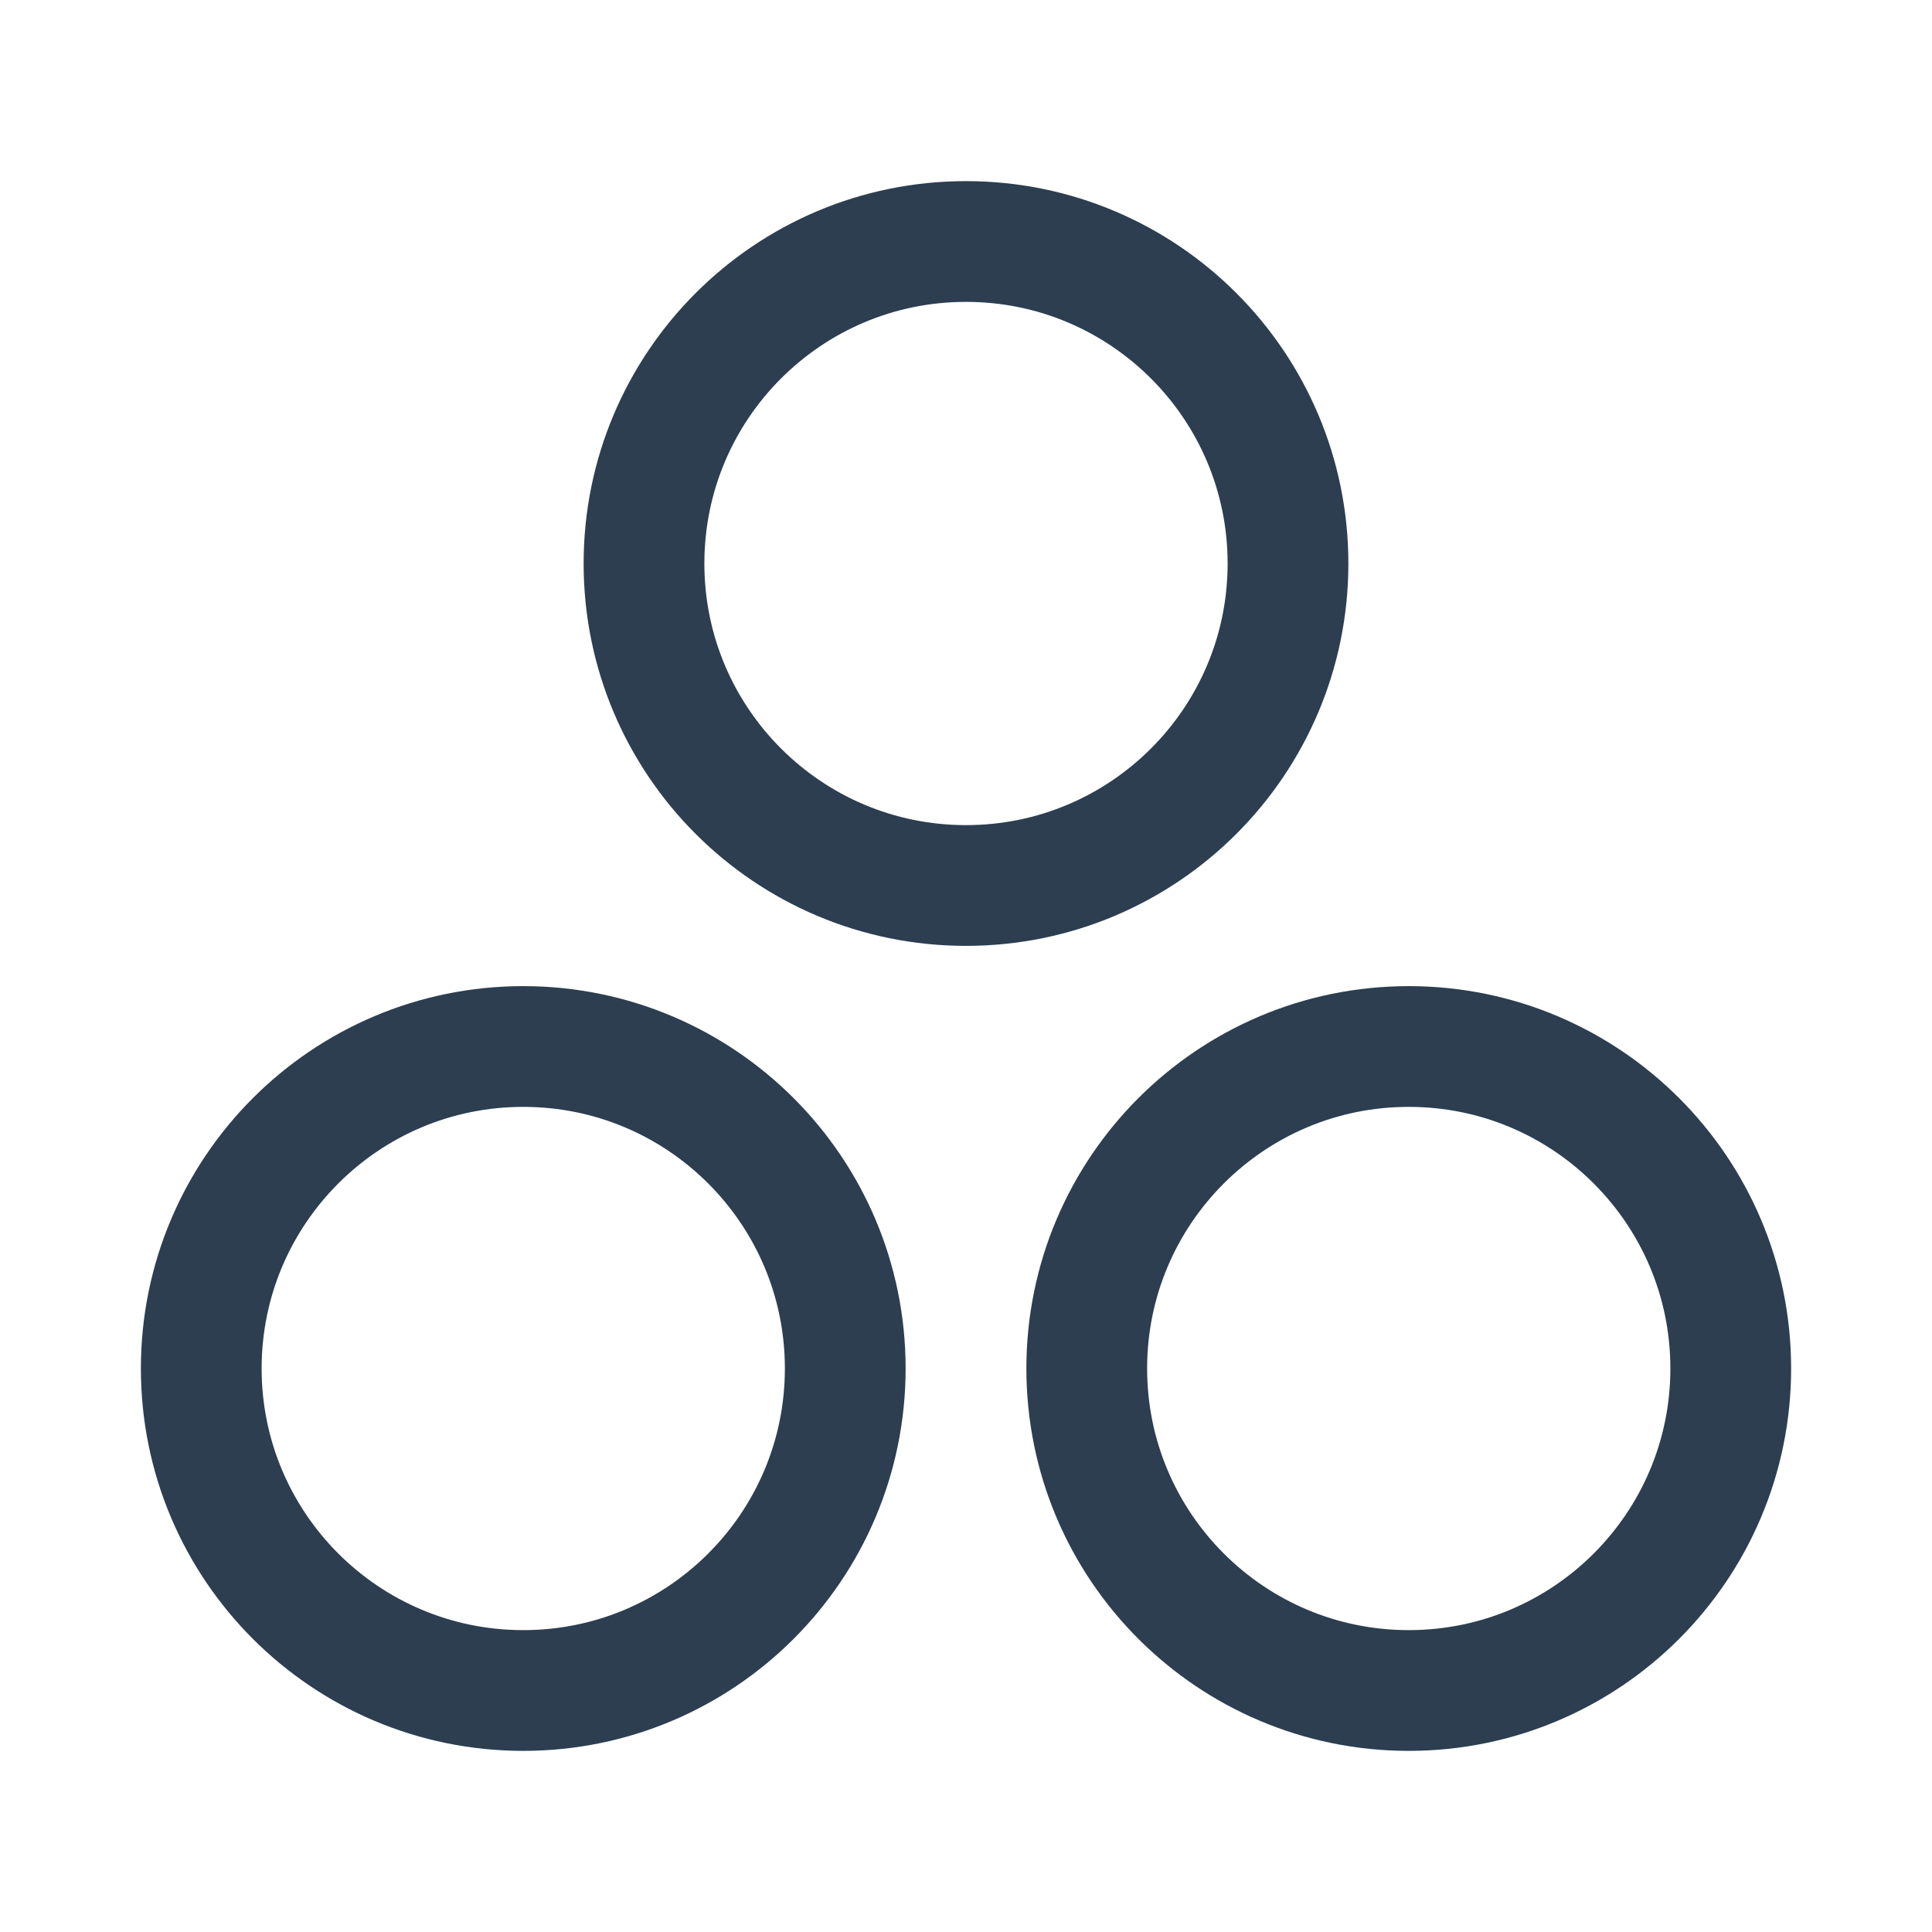
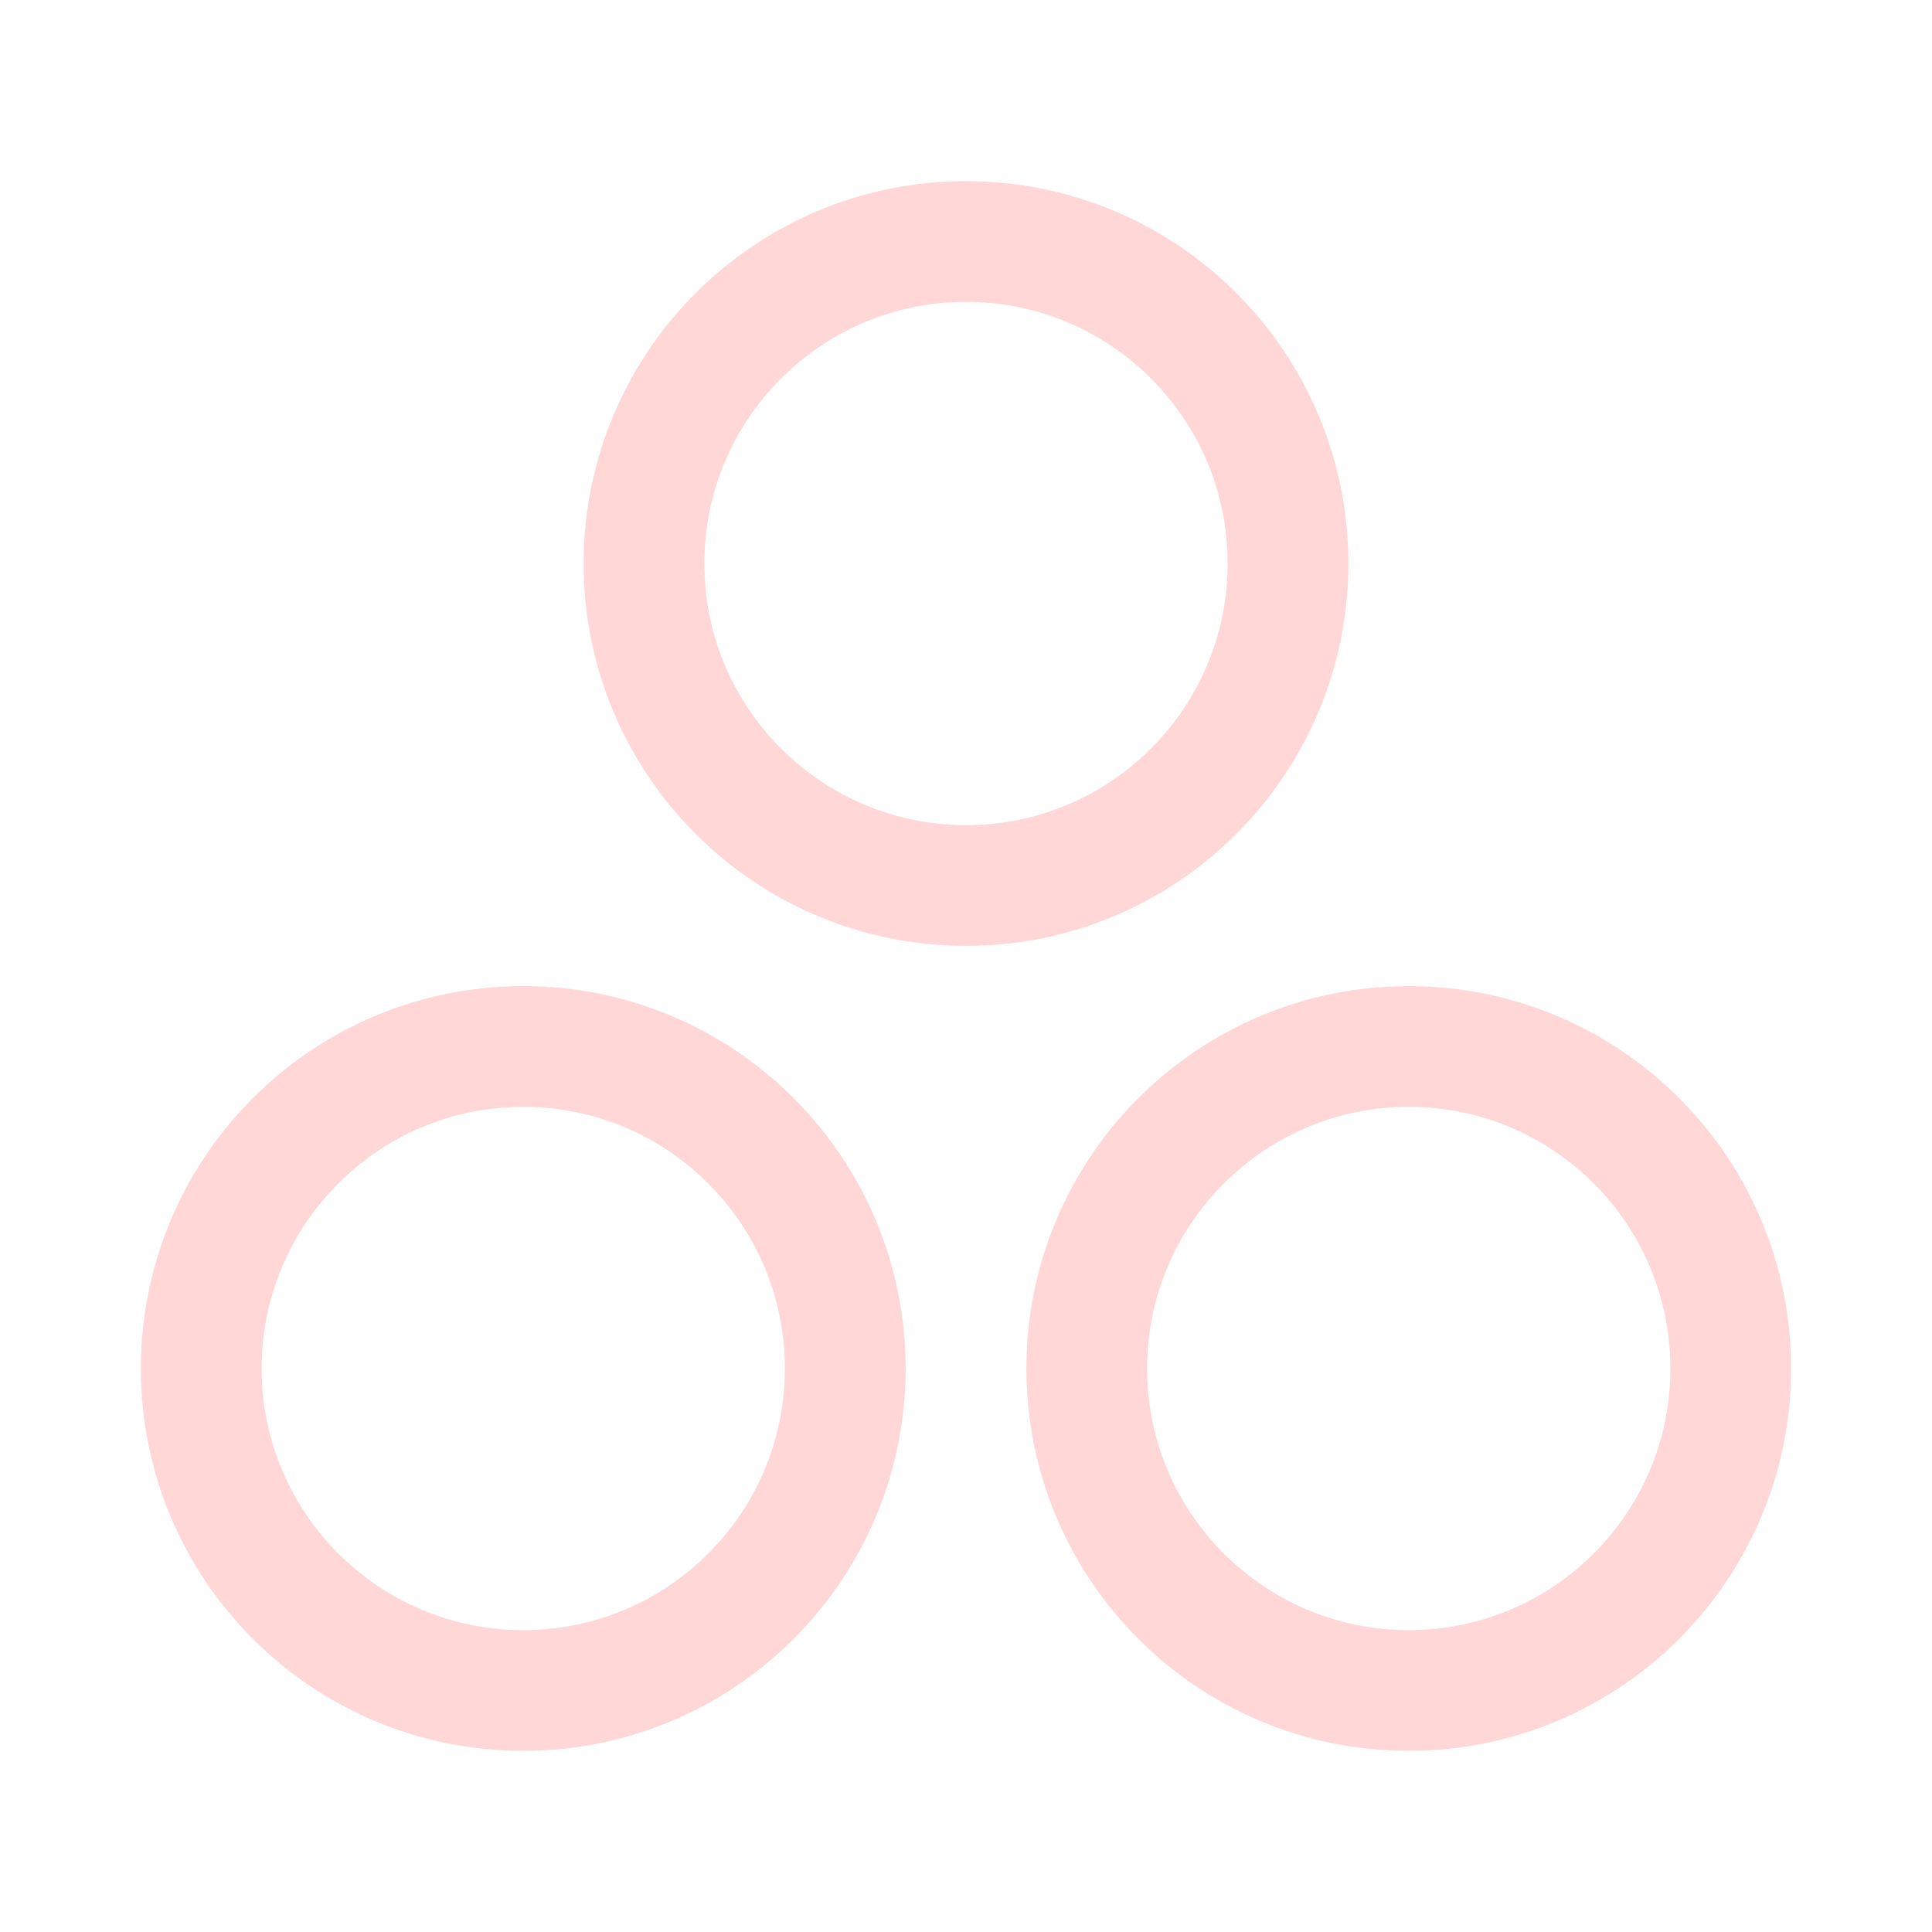
- <svg xmlns="http://www.w3.org/2000/svg" class="icon icon-tabler icon-tabler-circles" width="44" height="44" viewBox="0 0 24 24" stroke-width="1.5" stroke="#2c3e50" fill="none" stroke-linecap="round" stroke-linejoin="round">
+ <svg xmlns="http://www.w3.org/2000/svg" class="icon icon-tabler icon-tabler-circles" width="44" height="44" viewBox="0 0 24 24" stroke-width="1.5" stroke="#ffd7d7" fill="none" stroke-linecap="round" stroke-linejoin="round">
  <path stroke="none" d="M0 0h24v24H0z" fill="none" />
  <circle cx="12" cy="7" r="4" />
  <circle cx="6.5" cy="17" r="4" />
  <circle cx="17.5" cy="17" r="4" />
</svg>
